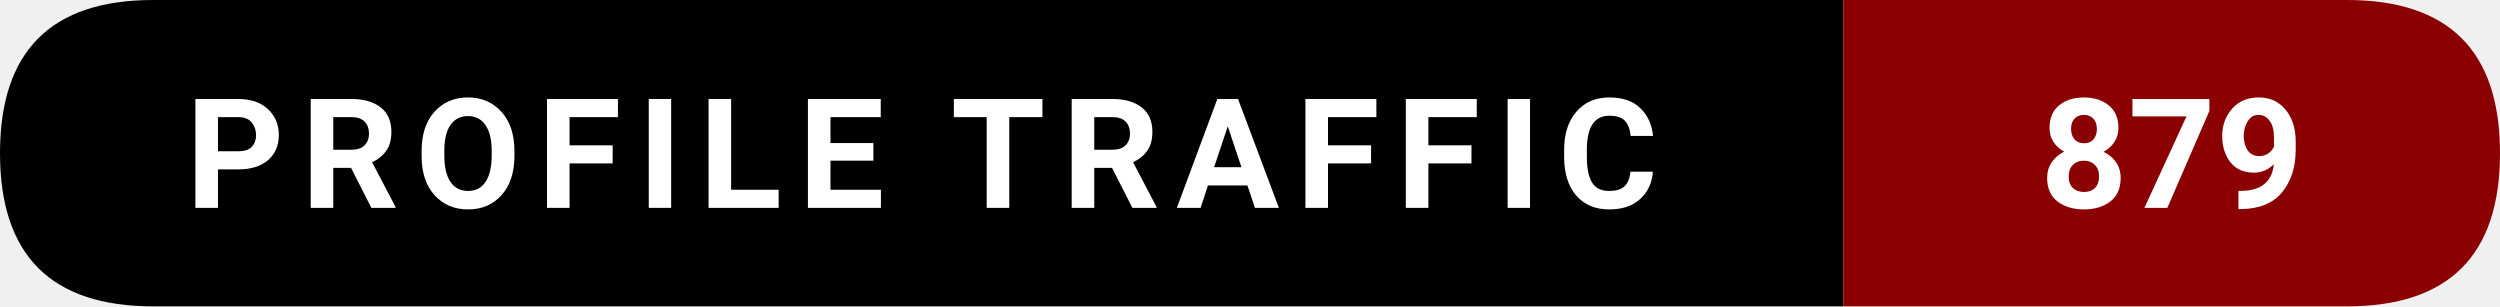
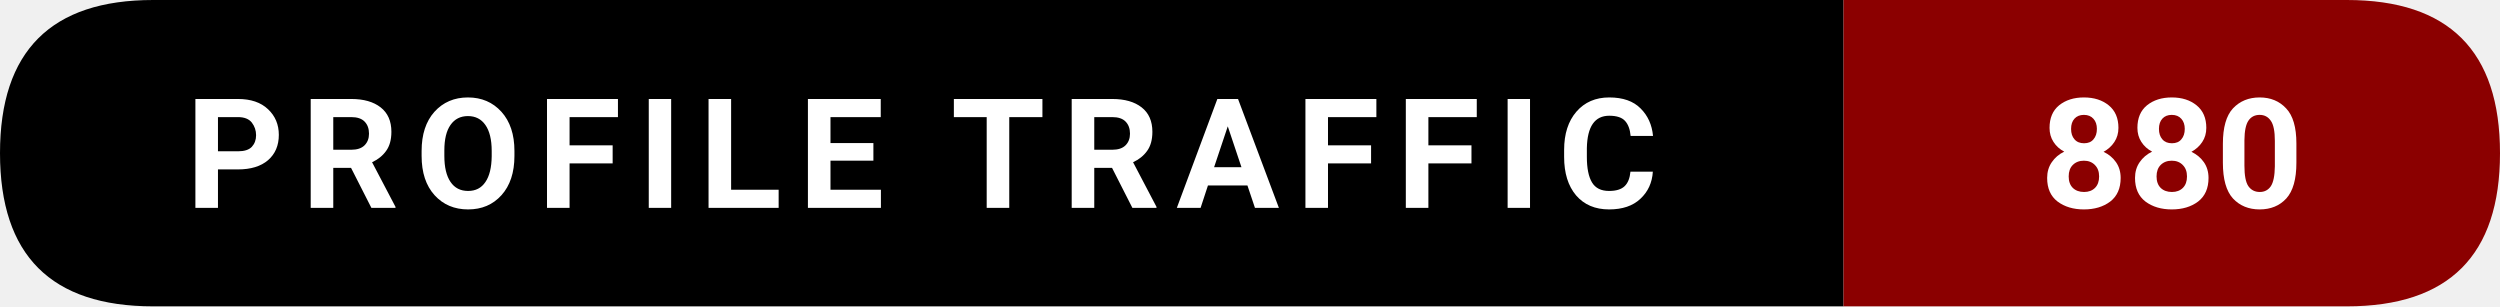
- <svg xmlns="http://www.w3.org/2000/svg" width="228.5" height="28" viewBox="0 0 228.5 28" role="img" aria-label="Profile traffic: 879">
+ <svg xmlns="http://www.w3.org/2000/svg" width="228.5" height="28" viewBox="0 0 228.5 28" role="img" aria-label="Profile traffic: 880">
  <path d="M14,0   L168.5,0   L168.5,28   L14,28   Q0,28 0,14   L0,14   Q0,0 14,0   Z" fill="#000000" />
  <path d="M168.5,0   L214.5,0   Q228.5,0 228.5,14   L228.5,14   Q228.5,28 214.5,28   L168.5,28   Z" fill="#8B0000" />
  <text x="84.25" y="19" text-anchor="middle" font-family="ui-sans-serif,system-ui,-apple-system,Segoe UI,Roboto,Ubuntu,Arial" font-size="14" font-weight="600" fill="#ffffff" letter-spacing="1.5">
    PROFILE TRAFFIC
  </text>
  <text x="198.5" y="19" text-anchor="middle" font-family="ui-sans-serif,system-ui,-apple-system,Segoe UI,Roboto,Ubuntu,Arial" font-size="14" font-weight="700" fill="#ffffff">
-     879
+     880
  </text>
</svg>
